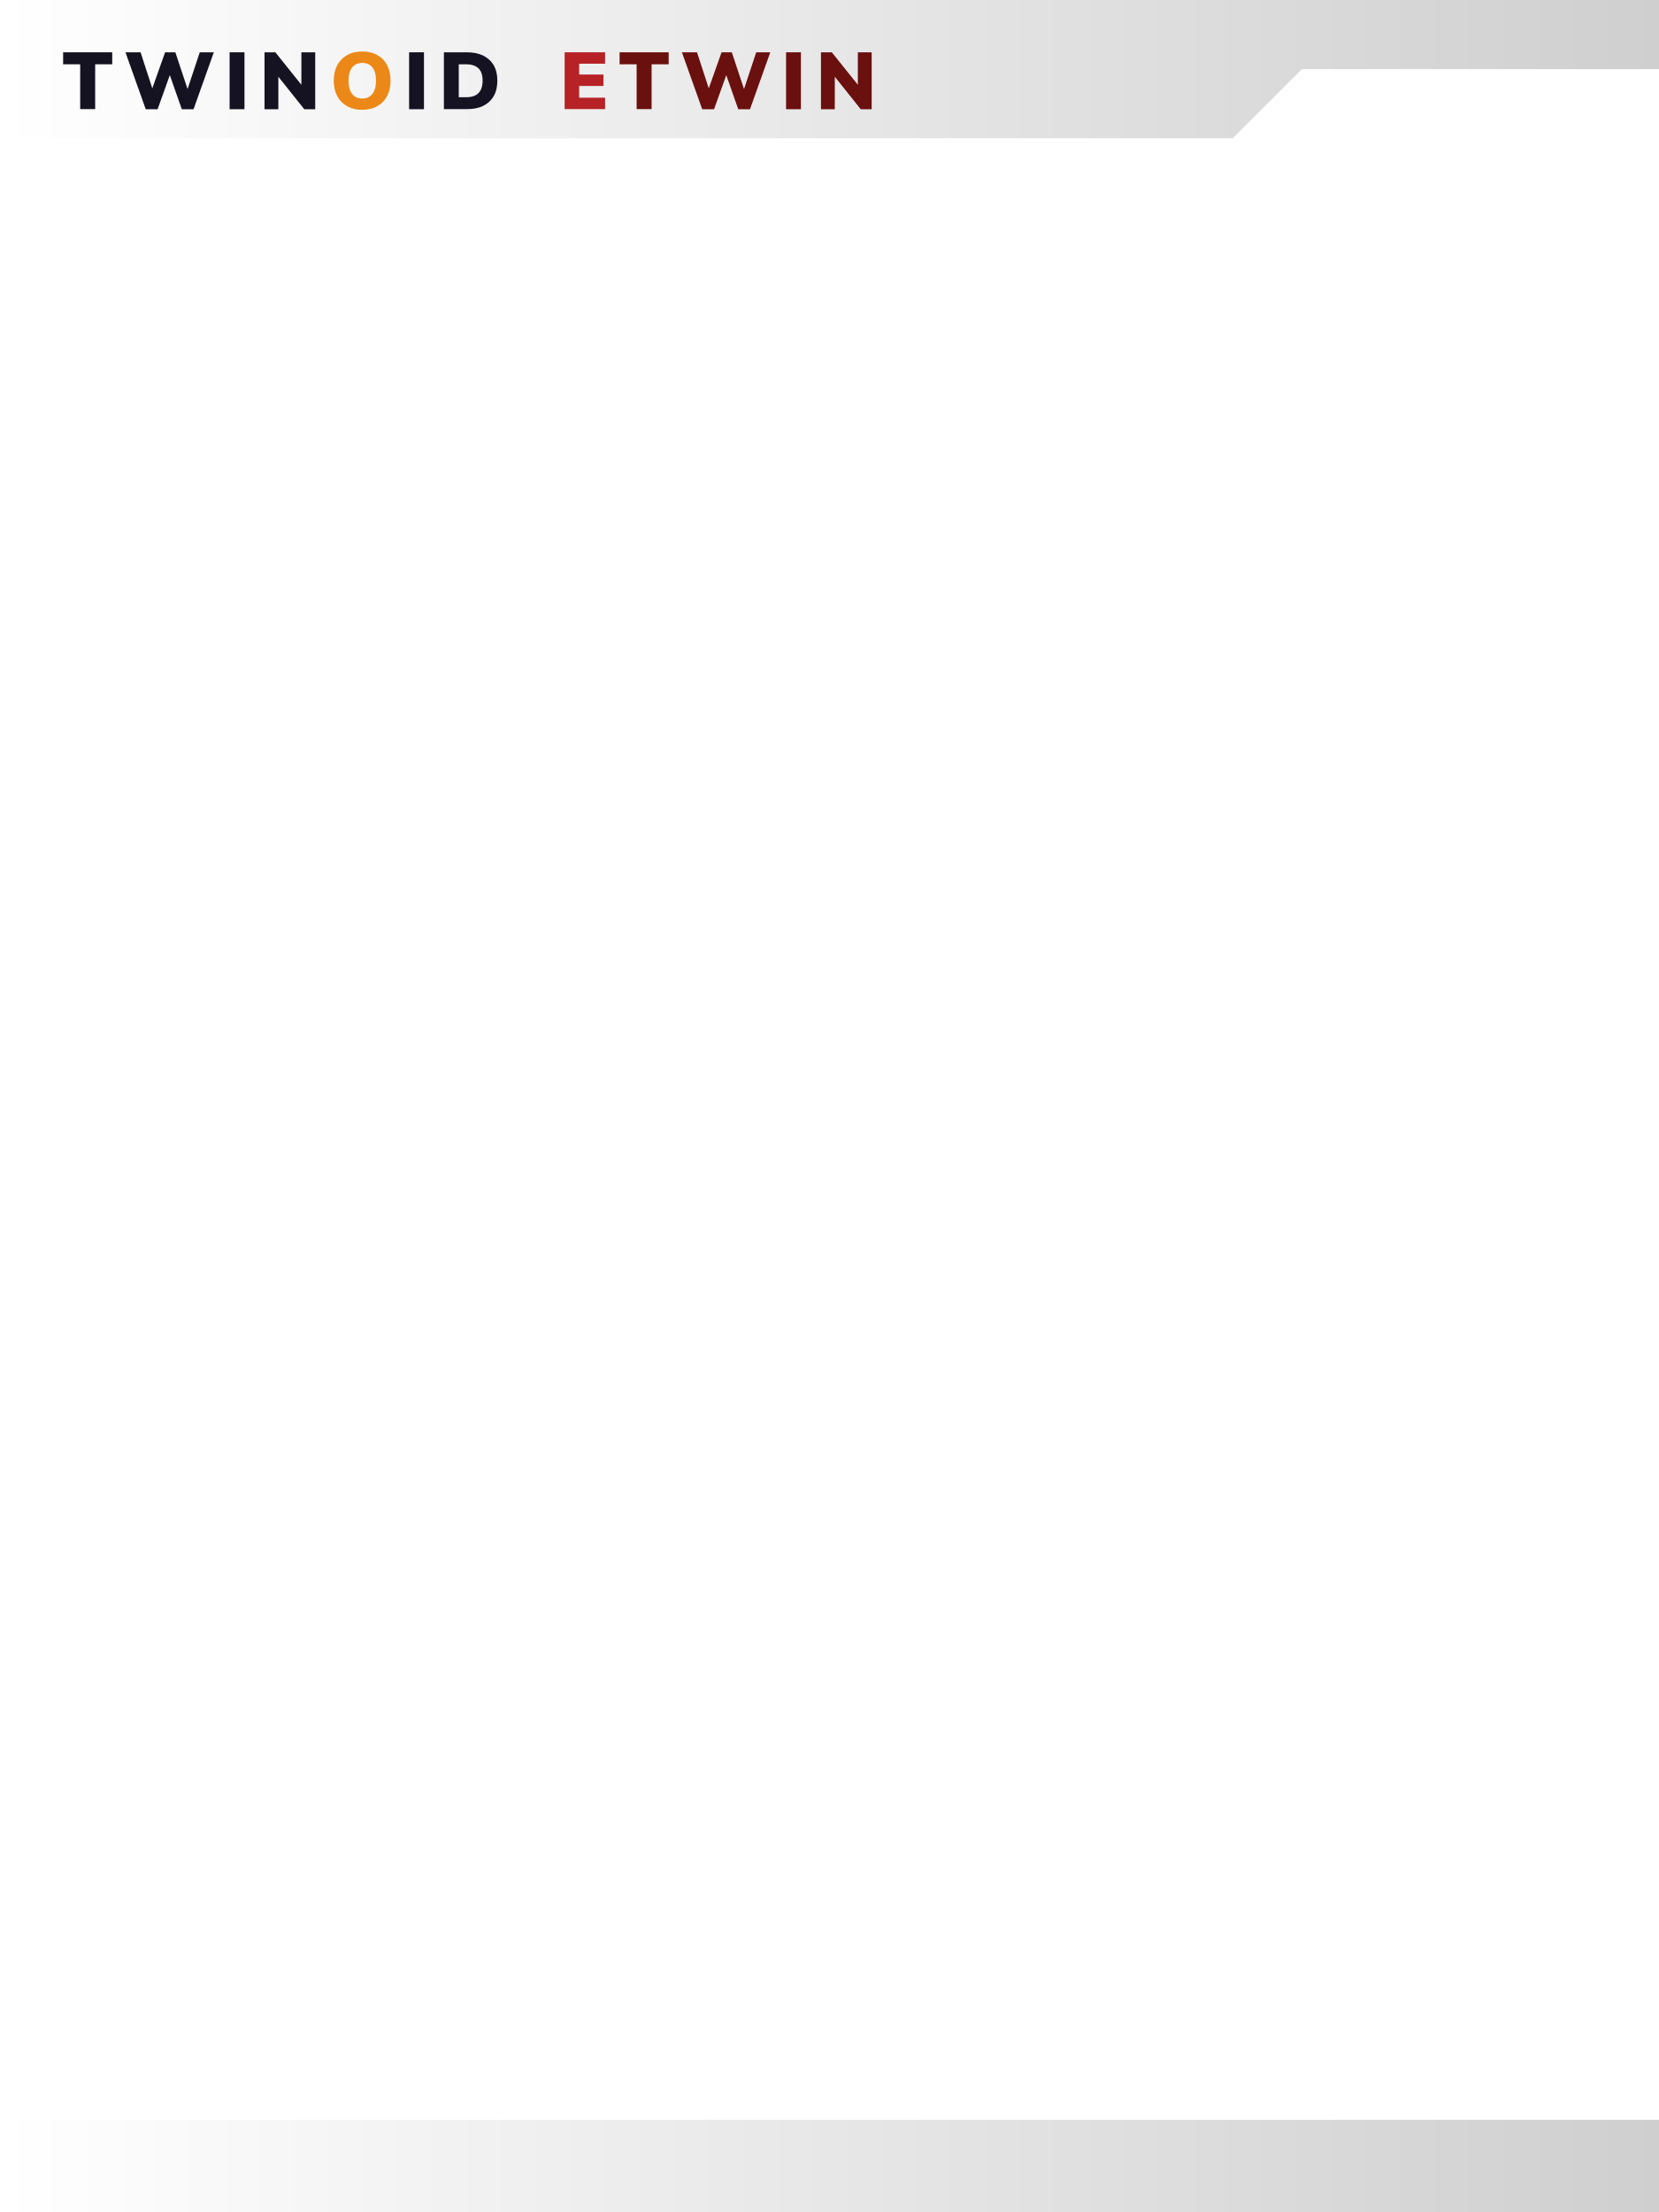
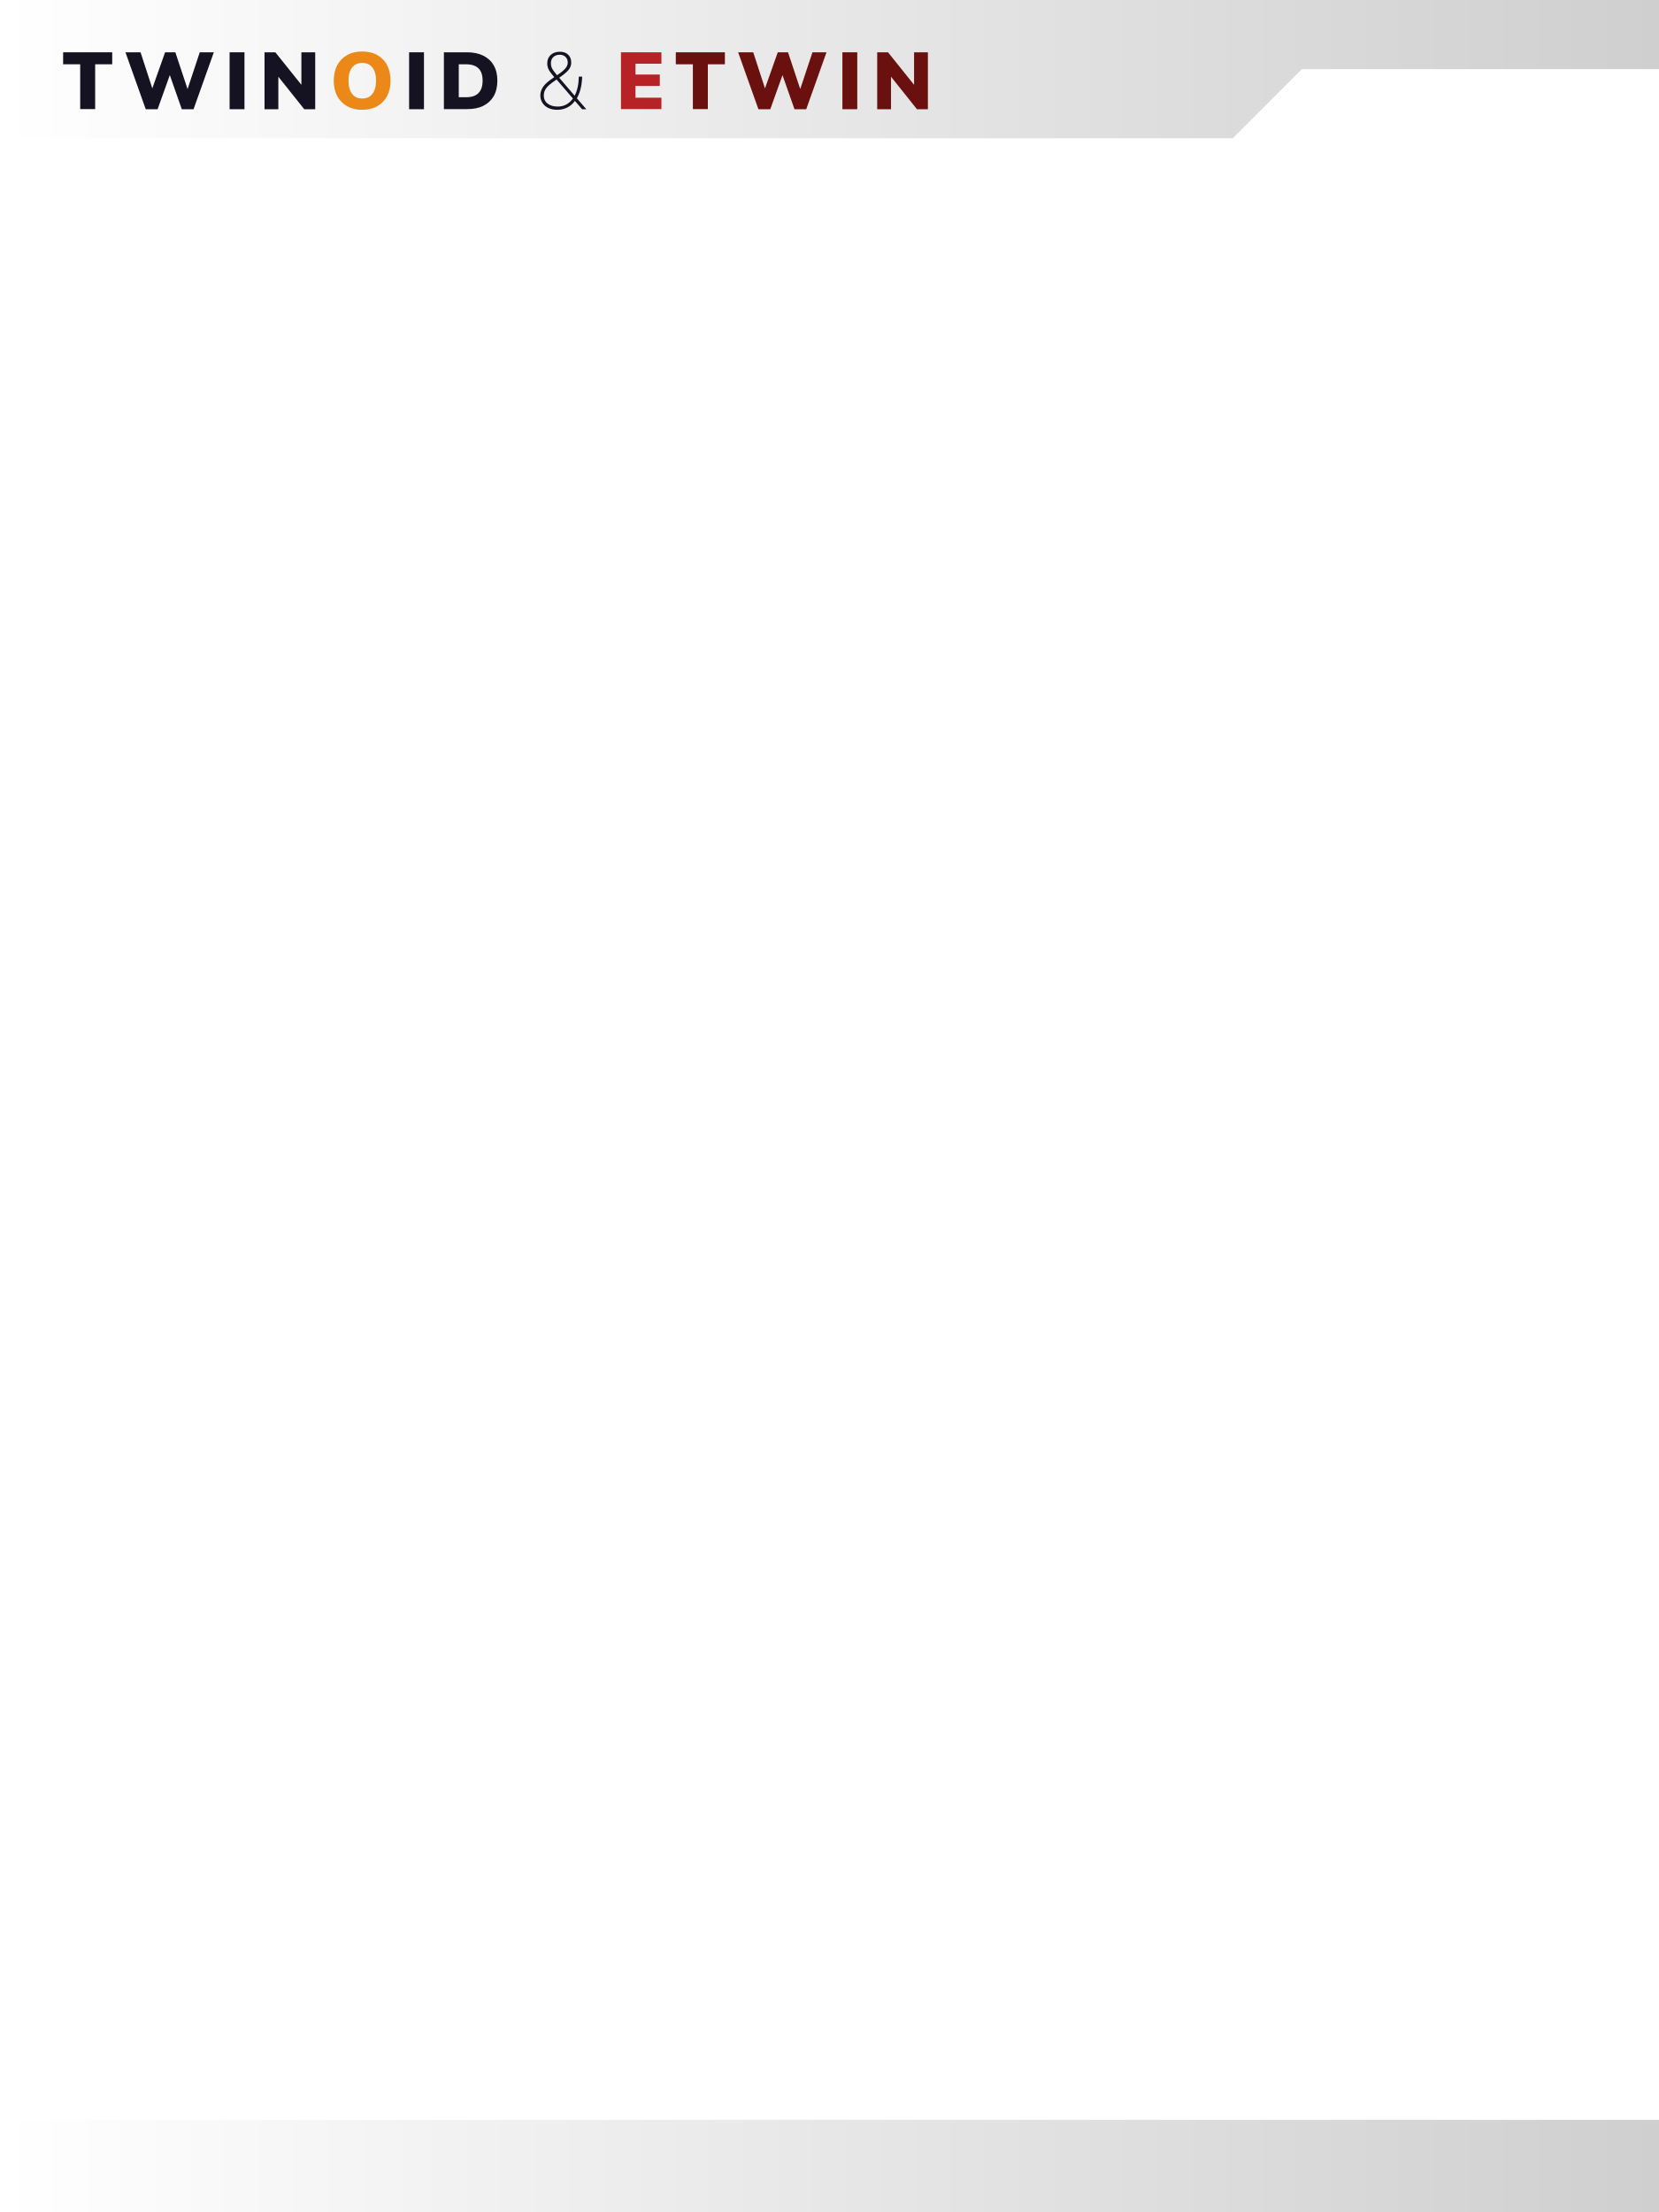
- <svg xmlns="http://www.w3.org/2000/svg" version="1.2" baseProfile="tiny" id="Calque_1" x="0px" y="0px" viewBox="0 0 144 192" overflow="visible" xml:space="preserve">
+ <svg xmlns="http://www.w3.org/2000/svg" version="1.2" baseProfile="tiny" id="Design" x="0px" y="0px" viewBox="0 0 144 192" overflow="visible" xml:space="preserve">
  <linearGradient id="SVGID_1_" gradientUnits="userSpaceOnUse" x1="0" y1="6" x2="144" y2="6">
    <stop offset="0" style="stop-color:#FFFFFF" />
    <stop offset="1" style="stop-color:#CFCFCF" />
  </linearGradient>
  <polygon fill="url(#SVGID_1_)" points="144,6 113,6 107,12 0,12 0,0 144,0 " />
  <linearGradient id="SVGID_2_" gradientUnits="userSpaceOnUse" x1="0" y1="188" x2="144" y2="188">
    <stop offset="0" style="stop-color:#FFFFFF" />
    <stop offset="1" style="stop-color:#CFCFCF" />
  </linearGradient>
  <rect y="184" fill="url(#SVGID_2_)" width="144" height="8" />
  <g>
    <path fill="#151221" d="M6.96,9.47V5.58H5.48V4.54h4.26v1.04H8.26v3.89H6.96z" />
    <path fill="#151221" d="M17.34,4.54h1.22l-1.76,4.94h-1.02l-1.04-2.96l-1.06,2.96h-1.03l-1.76-4.94h1.31l1.02,3.13l1.11-3.13h0.89   l1.06,3.19L17.34,4.54z" />
    <path fill="#151221" d="M19.93,9.47V4.54h1.29v4.94H19.93z" />
    <path fill="#151221" d="M26.16,4.54h1.2v4.94h-0.95l-2.25-2.82v2.82h-1.2V4.54h0.94l2.26,2.82V4.54z" />
    <path fill="#EC8817" d="M30.13,9.22c-0.37-0.21-0.66-0.5-0.86-0.88c-0.2-0.38-0.3-0.83-0.3-1.34c0-0.51,0.1-0.96,0.3-1.34   c0.2-0.38,0.49-0.67,0.86-0.88s0.81-0.31,1.31-0.31s0.94,0.1,1.31,0.31s0.66,0.5,0.85,0.88c0.2,0.38,0.3,0.83,0.3,1.34   c0,0.51-0.1,0.96-0.3,1.34c-0.2,0.38-0.49,0.67-0.86,0.88s-0.81,0.31-1.31,0.31C30.94,9.54,30.5,9.43,30.13,9.22z M32.32,8.15   c0.21-0.26,0.32-0.65,0.32-1.15c0-0.5-0.11-0.89-0.32-1.15c-0.21-0.26-0.5-0.39-0.87-0.39c-0.37,0-0.67,0.13-0.88,0.39   C30.36,6.11,30.25,6.49,30.25,7c0,0.51,0.11,0.89,0.32,1.16s0.5,0.39,0.88,0.39S32.11,8.42,32.32,8.15z" />
    <path fill="#151221" d="M35.51,9.47V4.54h1.29v4.94H35.51z" />
    <path fill="#151221" d="M38.53,4.54h2.01c0.55,0,1.02,0.1,1.41,0.29c0.39,0.2,0.7,0.48,0.91,0.85S43.17,6.49,43.17,7   c0,0.51-0.1,0.96-0.31,1.33s-0.51,0.65-0.9,0.85c-0.39,0.2-0.87,0.29-1.42,0.29h-2.01V4.54z M40.45,8.44   c0.49,0,0.85-0.12,1.08-0.36c0.24-0.24,0.36-0.6,0.36-1.08c0-0.48-0.12-0.84-0.36-1.07s-0.6-0.35-1.08-0.35h-0.63v2.86H40.45z" />
-     <path fill="#B62226" d="M49.01,9.47V4.54h3.51v0.99h-2.25v0.94h2.11v0.99h-2.11v1.02h2.25v0.99H49.01z" />
-     <path fill="#6A100E" d="M55.26,9.47V5.58h-1.48V4.54h4.26v1.04h-1.48v3.89H55.26z" />
-     <path fill="#6A100E" d="M65.64,4.54h1.22l-1.76,4.94h-1.02l-1.04-2.96l-1.06,2.96h-1.03l-1.76-4.94h1.31l1.02,3.13l1.11-3.13h0.89   l1.06,3.19L65.64,4.54z" />
-     <path fill="#6A100E" d="M68.23,9.47V4.54h1.29v4.94H68.23z" />
-     <path fill="#6A100E" d="M74.46,4.54h1.2v4.94h-0.95l-2.25-2.82v2.82h-1.2V4.54h0.94l2.26,2.82V4.54z" />
+     <path fill="#151221" d="M50.52,9.47L49.9,8.76c-0.18,0.25-0.4,0.44-0.66,0.57c-0.26,0.13-0.54,0.2-0.86,0.2   c-0.29,0-0.55-0.05-0.77-0.15s-0.4-0.25-0.52-0.44c-0.12-0.19-0.19-0.4-0.19-0.65c0-0.28,0.09-0.54,0.26-0.78   c0.17-0.24,0.46-0.49,0.86-0.75l0.09-0.06c-0.24-0.28-0.4-0.5-0.49-0.67C47.54,5.86,47.5,5.68,47.5,5.5c0-0.3,0.1-0.55,0.3-0.73   c0.2-0.18,0.46-0.28,0.79-0.28c0.3,0,0.54,0.08,0.72,0.25s0.27,0.39,0.27,0.68c0,0.16-0.03,0.3-0.09,0.43s-0.17,0.26-0.31,0.4   c-0.15,0.14-0.36,0.3-0.64,0.5l1.34,1.56c0.23-0.45,0.35-1,0.36-1.66h0.29c-0.02,0.76-0.17,1.38-0.46,1.88l0.82,0.95H50.52z    M49.73,8.55L48.31,6.9l-0.08,0.06c-0.39,0.26-0.66,0.48-0.81,0.68s-0.22,0.41-0.22,0.65c0,0.29,0.11,0.53,0.33,0.7   s0.51,0.26,0.88,0.26C48.95,9.25,49.39,9.02,49.73,8.55z M47.92,5.94c0.07,0.14,0.22,0.34,0.43,0.59c0.36-0.24,0.6-0.44,0.73-0.6   c0.13-0.15,0.2-0.32,0.2-0.5c0-0.2-0.06-0.36-0.19-0.49c-0.13-0.12-0.29-0.19-0.5-0.19c-0.23,0-0.42,0.07-0.56,0.2   c-0.14,0.13-0.21,0.31-0.21,0.53C47.82,5.66,47.85,5.8,47.92,5.94z" />
+     <path fill="#B62226" d="M53.9,9.47V4.54h3.51v0.99h-2.25v0.94h2.11v0.99h-2.11v1.02h2.25v0.99H53.9z" />
+     <path fill="#6A100E" d="M60.14,9.47V5.58h-1.48V4.54h4.26v1.04h-1.48v3.89H60.14z" />
+     <path fill="#6A100E" d="M70.52,4.54h1.22l-1.76,4.94h-1.02l-1.04-2.96l-1.06,2.96h-1.03l-1.76-4.94h1.31l1.02,3.13l1.11-3.13h0.89   l1.06,3.19L70.52,4.54z" />
+     <path fill="#6A100E" d="M73.12,9.47V4.54h1.29v4.94H73.12z" />
+     <path fill="#6A100E" d="M79.34,4.54h1.2v4.94h-0.95l-2.25-2.82v2.82h-1.2V4.54h0.94l2.26,2.82V4.54z" />
  </g>
</svg>
